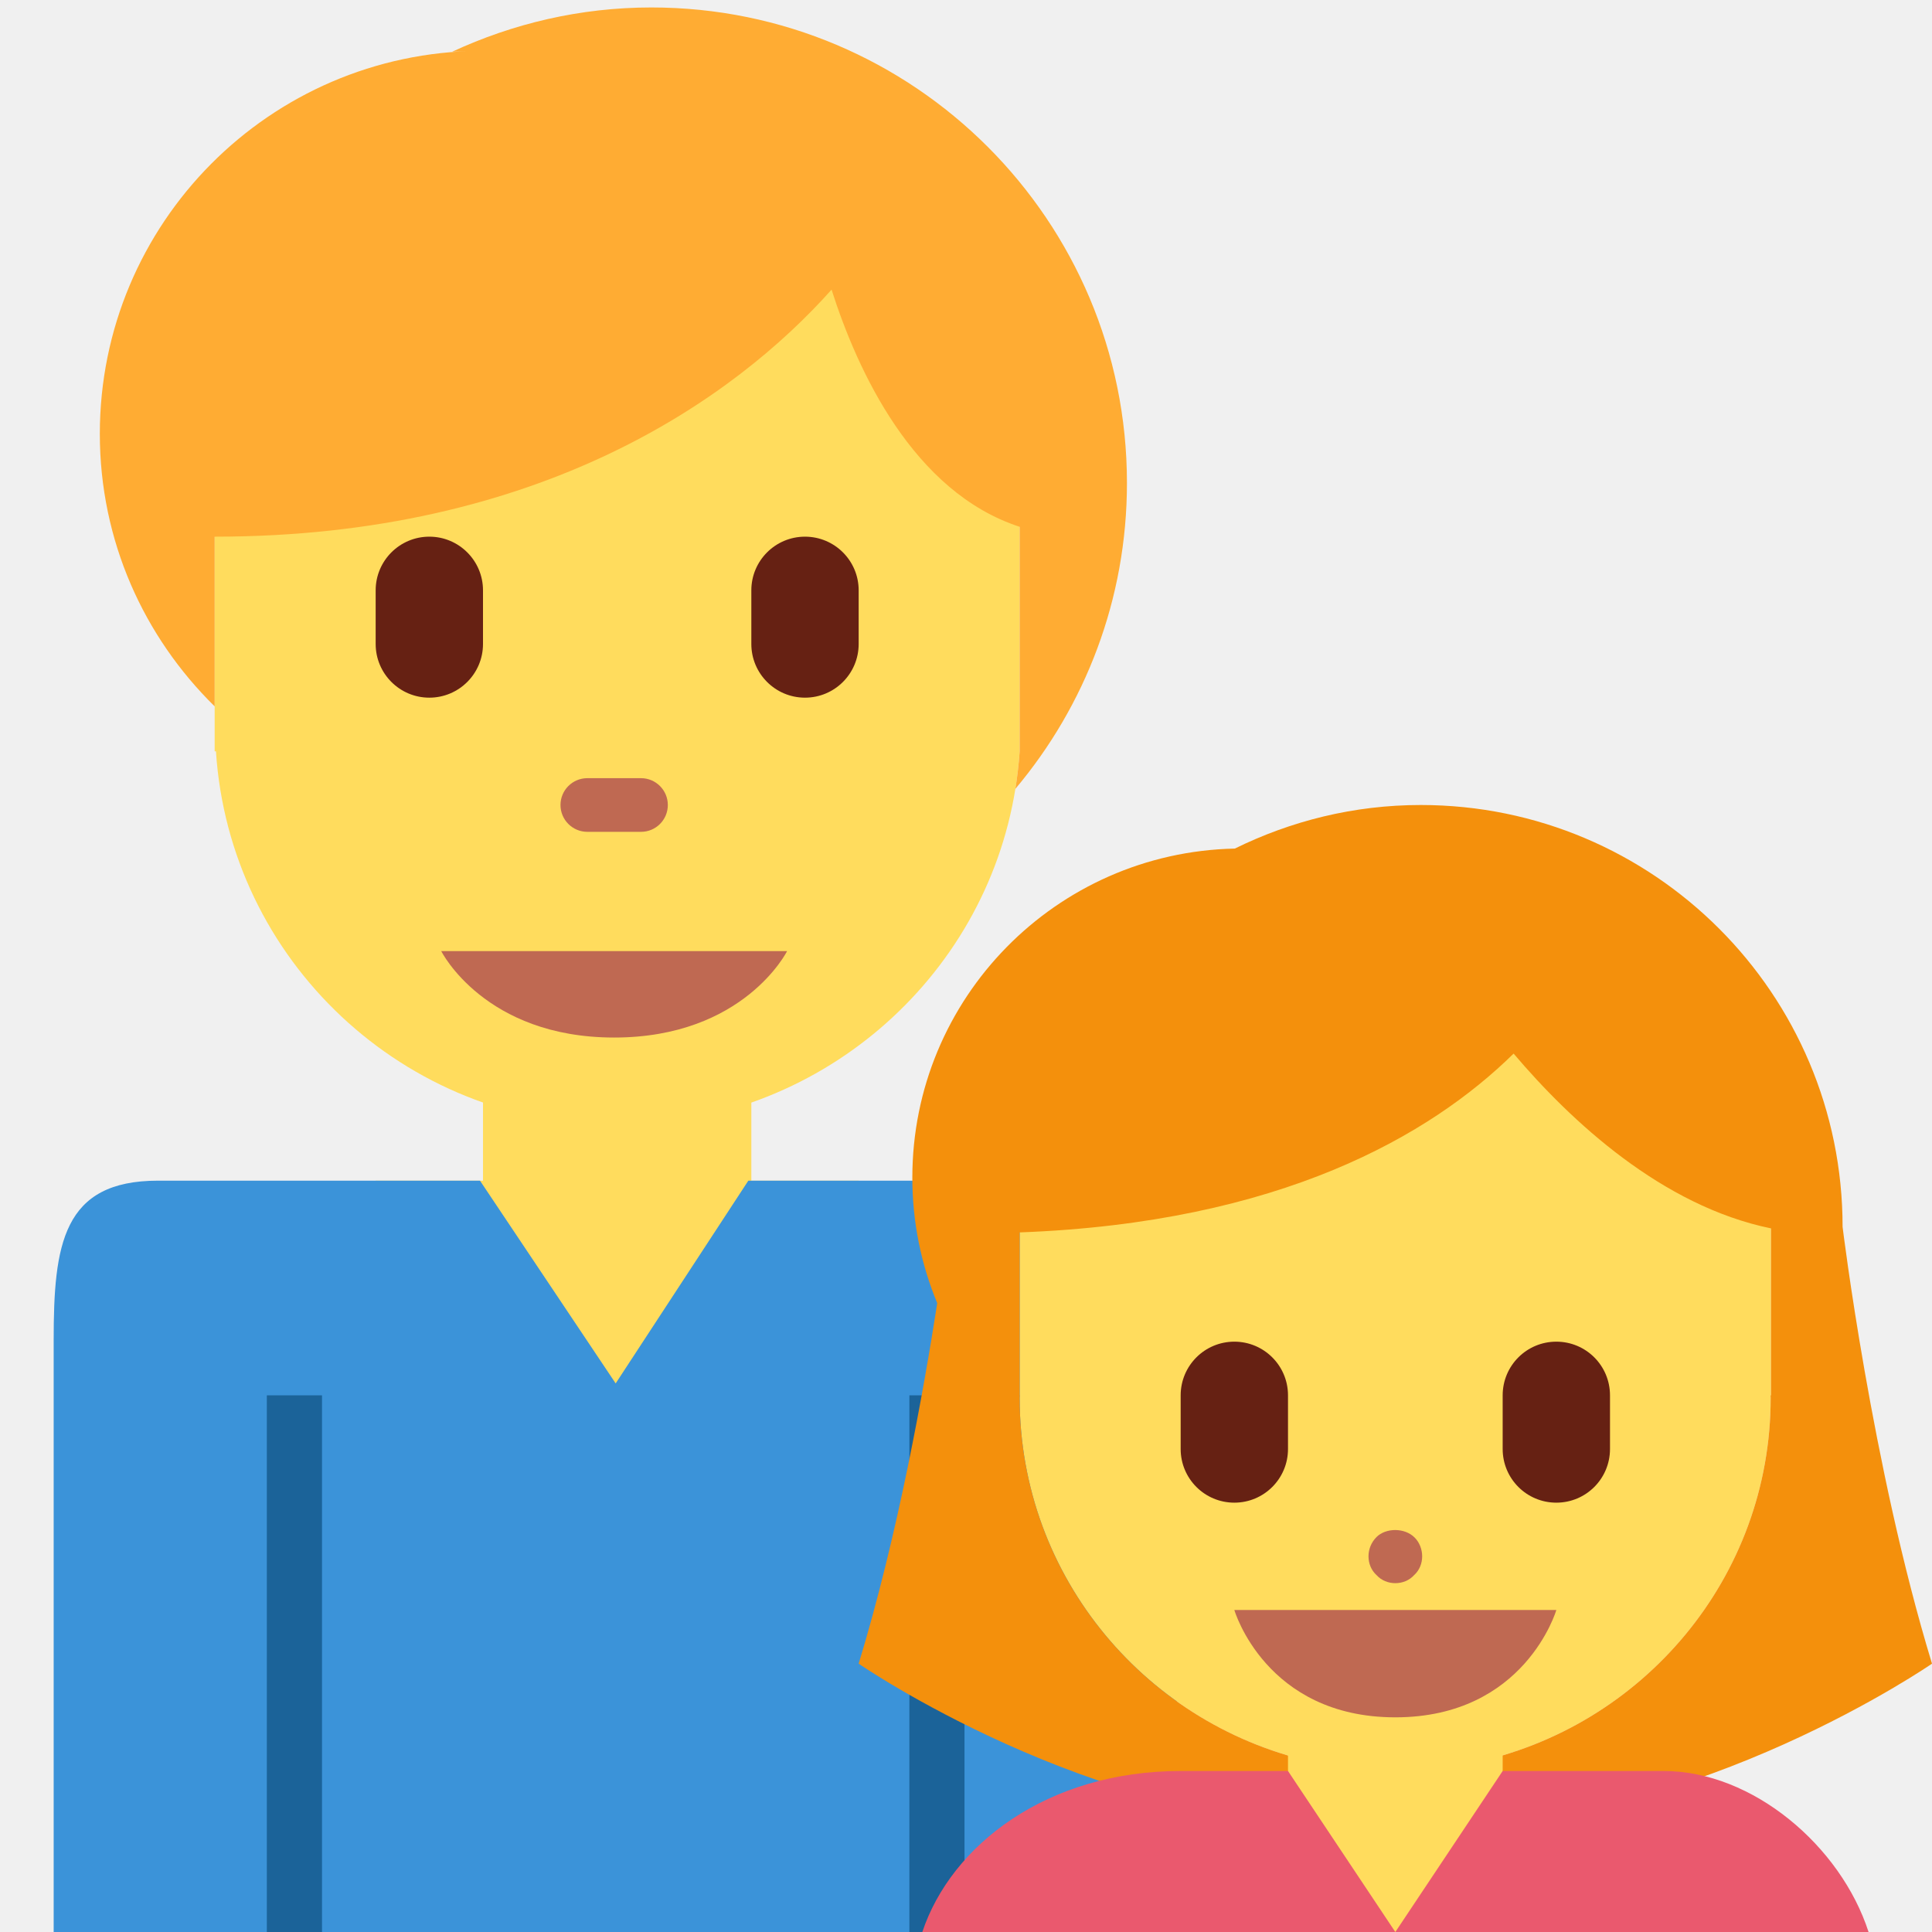
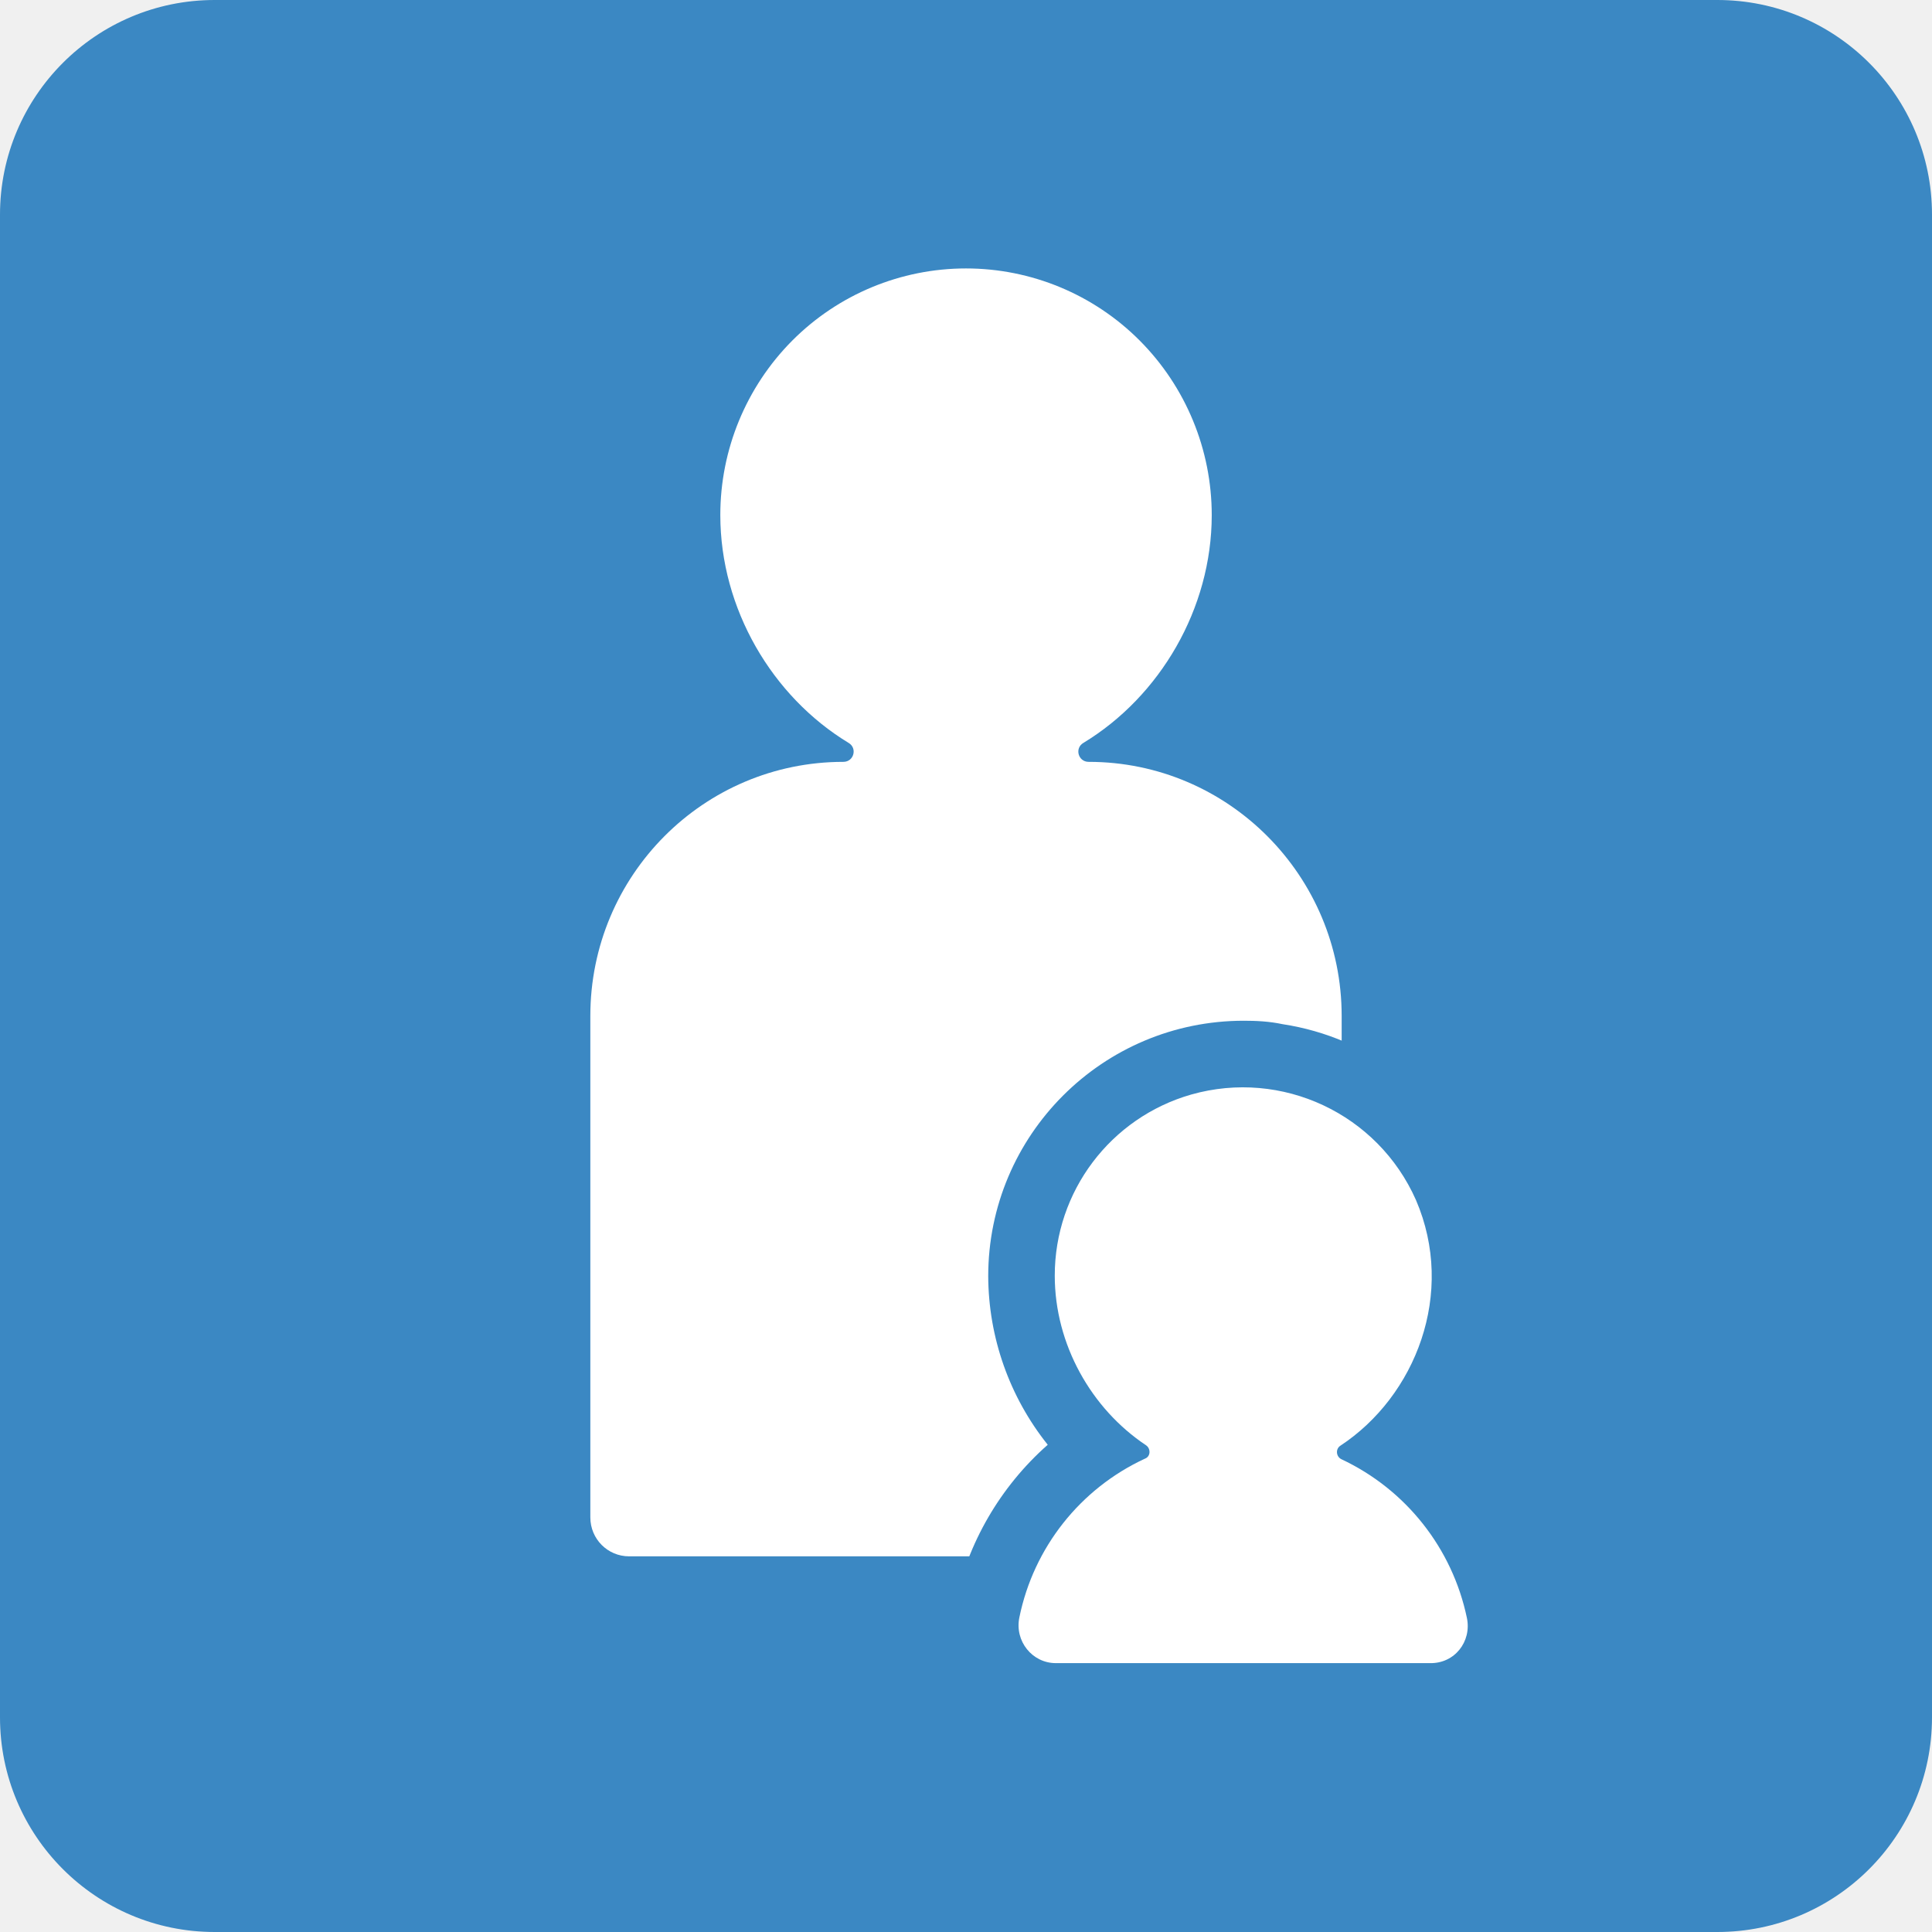
<svg xmlns="http://www.w3.org/2000/svg" viewBox="0 0 36 36">
-   <path fill="#FFDC5D" d="M9 22v-4h5v4h2v6H7v-6z" />
-   <path fill="#3B93D9" d="M21.916 36l.028-11.027c0-1.973-1-2.973-3-2.973h-5l-2.472 3.778L8.944 22h-6C1.165 22 1 23.193 1 24.973V36h20.916z" />
-   <path fill="#1B6399" d="M16.945 26v10h1.027V26zM4.972 26v10H6V26z" />
-   <path fill="#FFDC5D" d="M19 14V5L4 4v10h.024c.252 3.89 3.498 6.969 7.476 6.969 3.736 0 6.847-2.717 7.42-6.27.037-.23.064-.463.08-.699z" />
-   <path fill="#FFAC33" d="M18.92 14.699c1.296-1.541 2.079-3.527 2.079-5.699 0-4.893-3.967-8.861-8.861-8.861-1.328 0-2.582.301-3.713.825.11-.007.379-.013.517-.017C5.026.979 1.86 4.16 1.86 8.084c0 1.992.822 3.785 2.14 5.078V10c6.07 0 9.688-2.576 11.495-4.603.48 1.507 1.518 3.772 3.505 4.419V14c-.016.236-.043.469-.08.699z" />
-   <path fill="#BF6952" d="M14.666 17.723H8.222s.805 1.61 3.222 1.61c2.418 0 3.222-1.61 3.222-1.61zM11.944 15.5h-1c-.276 0-.5-.224-.5-.5s.224-.5.5-.5h1c.276 0 .5.224.5.5s-.223.5-.5.5z" />
-   <path fill="#662113" d="M8 13c-.552 0-1-.448-1-1v-1c0-.552.448-1 1-1s1 .448 1 1v1c0 .552-.448 1-1 1zm7 0c-.552 0-1-.448-1-1v-1c0-.552.448-1 1-1s1 .448 1 1v1c0 .552-.448 1-1 1z" />
-   <path fill="#FFDC5D" d="M32.994 26.047L32.992 26H33v-6h-3.557c-1.018-.574-2.192-.906-3.446-.906s-2.428.332-3.446.906H19v6h.002l-.002.047c0 3.353 2.39 6.152 5.569 6.807.461.095.938.146 1.428.146.492 0 .972-.052 1.435-.148 3.176-.658 5.562-3.454 5.562-6.805z" />
-   <path fill="#F4900C" d="M27.432 32.852c-.264.511-.432.921-.432 1.148 4.656 0 9-3 9-3-1.125-3.688-1.666-8.139-1.666-8.139 0-4.342-3.519-7.861-7.861-7.861-1.245 0-2.418.297-3.464.812-3.33.07-6.009 2.787-6.009 6.133 0 .828.165 1.617.464 2.337-.25 1.611-.733 4.322-1.464 6.718 0 0 4.344 3 9 3 0-.227-.167-.636-.431-1.146C21.39 32.198 19 29.4 19 26.047l.002-.047H19v-3.036c4.856-.18 7.656-1.81 9.204-3.332 1.065 1.257 2.765 2.841 4.796 3.257V26h-.008l.002.047c0 3.351-2.386 6.147-5.562 6.805z" />
-   <path fill="#FFDC5D" d="M28 35v-4h-4v4h-1v1h6v-1z" />
-   <path fill="#EA596E" d="M26 36h8.818c-.518-1.602-2.159-3-3.818-3h-3l-2 3z" />
-   <path fill="#EA596E" d="M22 33c-2.493 0-4.276 1.385-4.814 3H26l-2-3h-2z" />
-   <path fill="#BF6952" d="M29 30h-6s.583 2 3 2 3-2 3-2zm-3-.5c-.13 0-.26-.05-.35-.15-.1-.09-.15-.22-.15-.35s.05-.26.15-.36c.17-.17.52-.18.71.01.09.09.14.22.14.35s-.05.26-.15.35c-.09.1-.22.15-.35.15z" />
-   <path fill="#662113" d="M23 28c-.552 0-1-.447-1-1v-1c0-.553.448-1 1-1s1 .447 1 1v1c0 .553-.448 1-1 1zm6 0c-.553 0-1-.447-1-1v-1c0-.553.447-1 1-1 .553 0 1 .447 1 1v1c0 .553-.447 1-1 1z" />
+   <path fill="#3B88C3" d="M36 32c0 2.209-1.791 4-4 4H4c-2.209 0-4-1.791-4-4V4c0-2.209 1.791-4 4-4h28c2.209 0 4 1.791 4 4v28z" />
+   <path fill="#FFF" d="M20.285 14.196c-.196 0-.264-.255-.098-.353 1.425-.863 2.392-2.5 2.392-4.245 0-1.22-.483-2.389-1.341-3.251a4.57 4.57 0 0 0-6.476 0 4.608 4.608 0 0 0-1.34 3.251c0 1.745.966 3.382 2.391 4.245.166.098.098.353-.098.353-2.606 0-4.715 2.118-4.715 4.735v9.343c0 .402.322.726.723.726h12.554c.4 0 .723-.323.723-.726v-9.343c0-2.608-2.109-4.735-4.715-4.735Z" />
+   <path fill="#3B88C3" d="M18.414 23.78a4.761 4.761 0 0 1 4.76-4.76c.224 0 .472.01.725.064a4.757 4.757 0 0 1 3.644 2.796v.001c.727 1.684.402 3.64-.707 5.047a5.393 5.393 0 0 1 1.733 2.982 1.944 1.944 0 0 1-1.905 2.34h-6.97c-.581 0-1.133-.25-1.503-.711a1.932 1.932 0 0 1-.402-1.627v-.001a5.467 5.467 0 0 1 1.734-2.99 5.065 5.065 0 0 1-1.109-3.141Z" />
+   <path fill="#FFF" d="M27.334 30.15a4.22 4.22 0 0 0-2.34-2.96c-.1-.05-.11-.19-.02-.25 1.4-.92 2.16-2.84 1.41-4.58a3.527 3.527 0 0 0-4.187-1.965 3.508 3.508 0 0 0-2.543 3.375c0 1.28.68 2.48 1.7 3.16.09.06.09.21-.02.25a4.181 4.181 0 0 0-2.34 2.96c-.09.44.24.85.68.85h6.97c.46.01.78-.4.69-.84Z" />
</svg>
